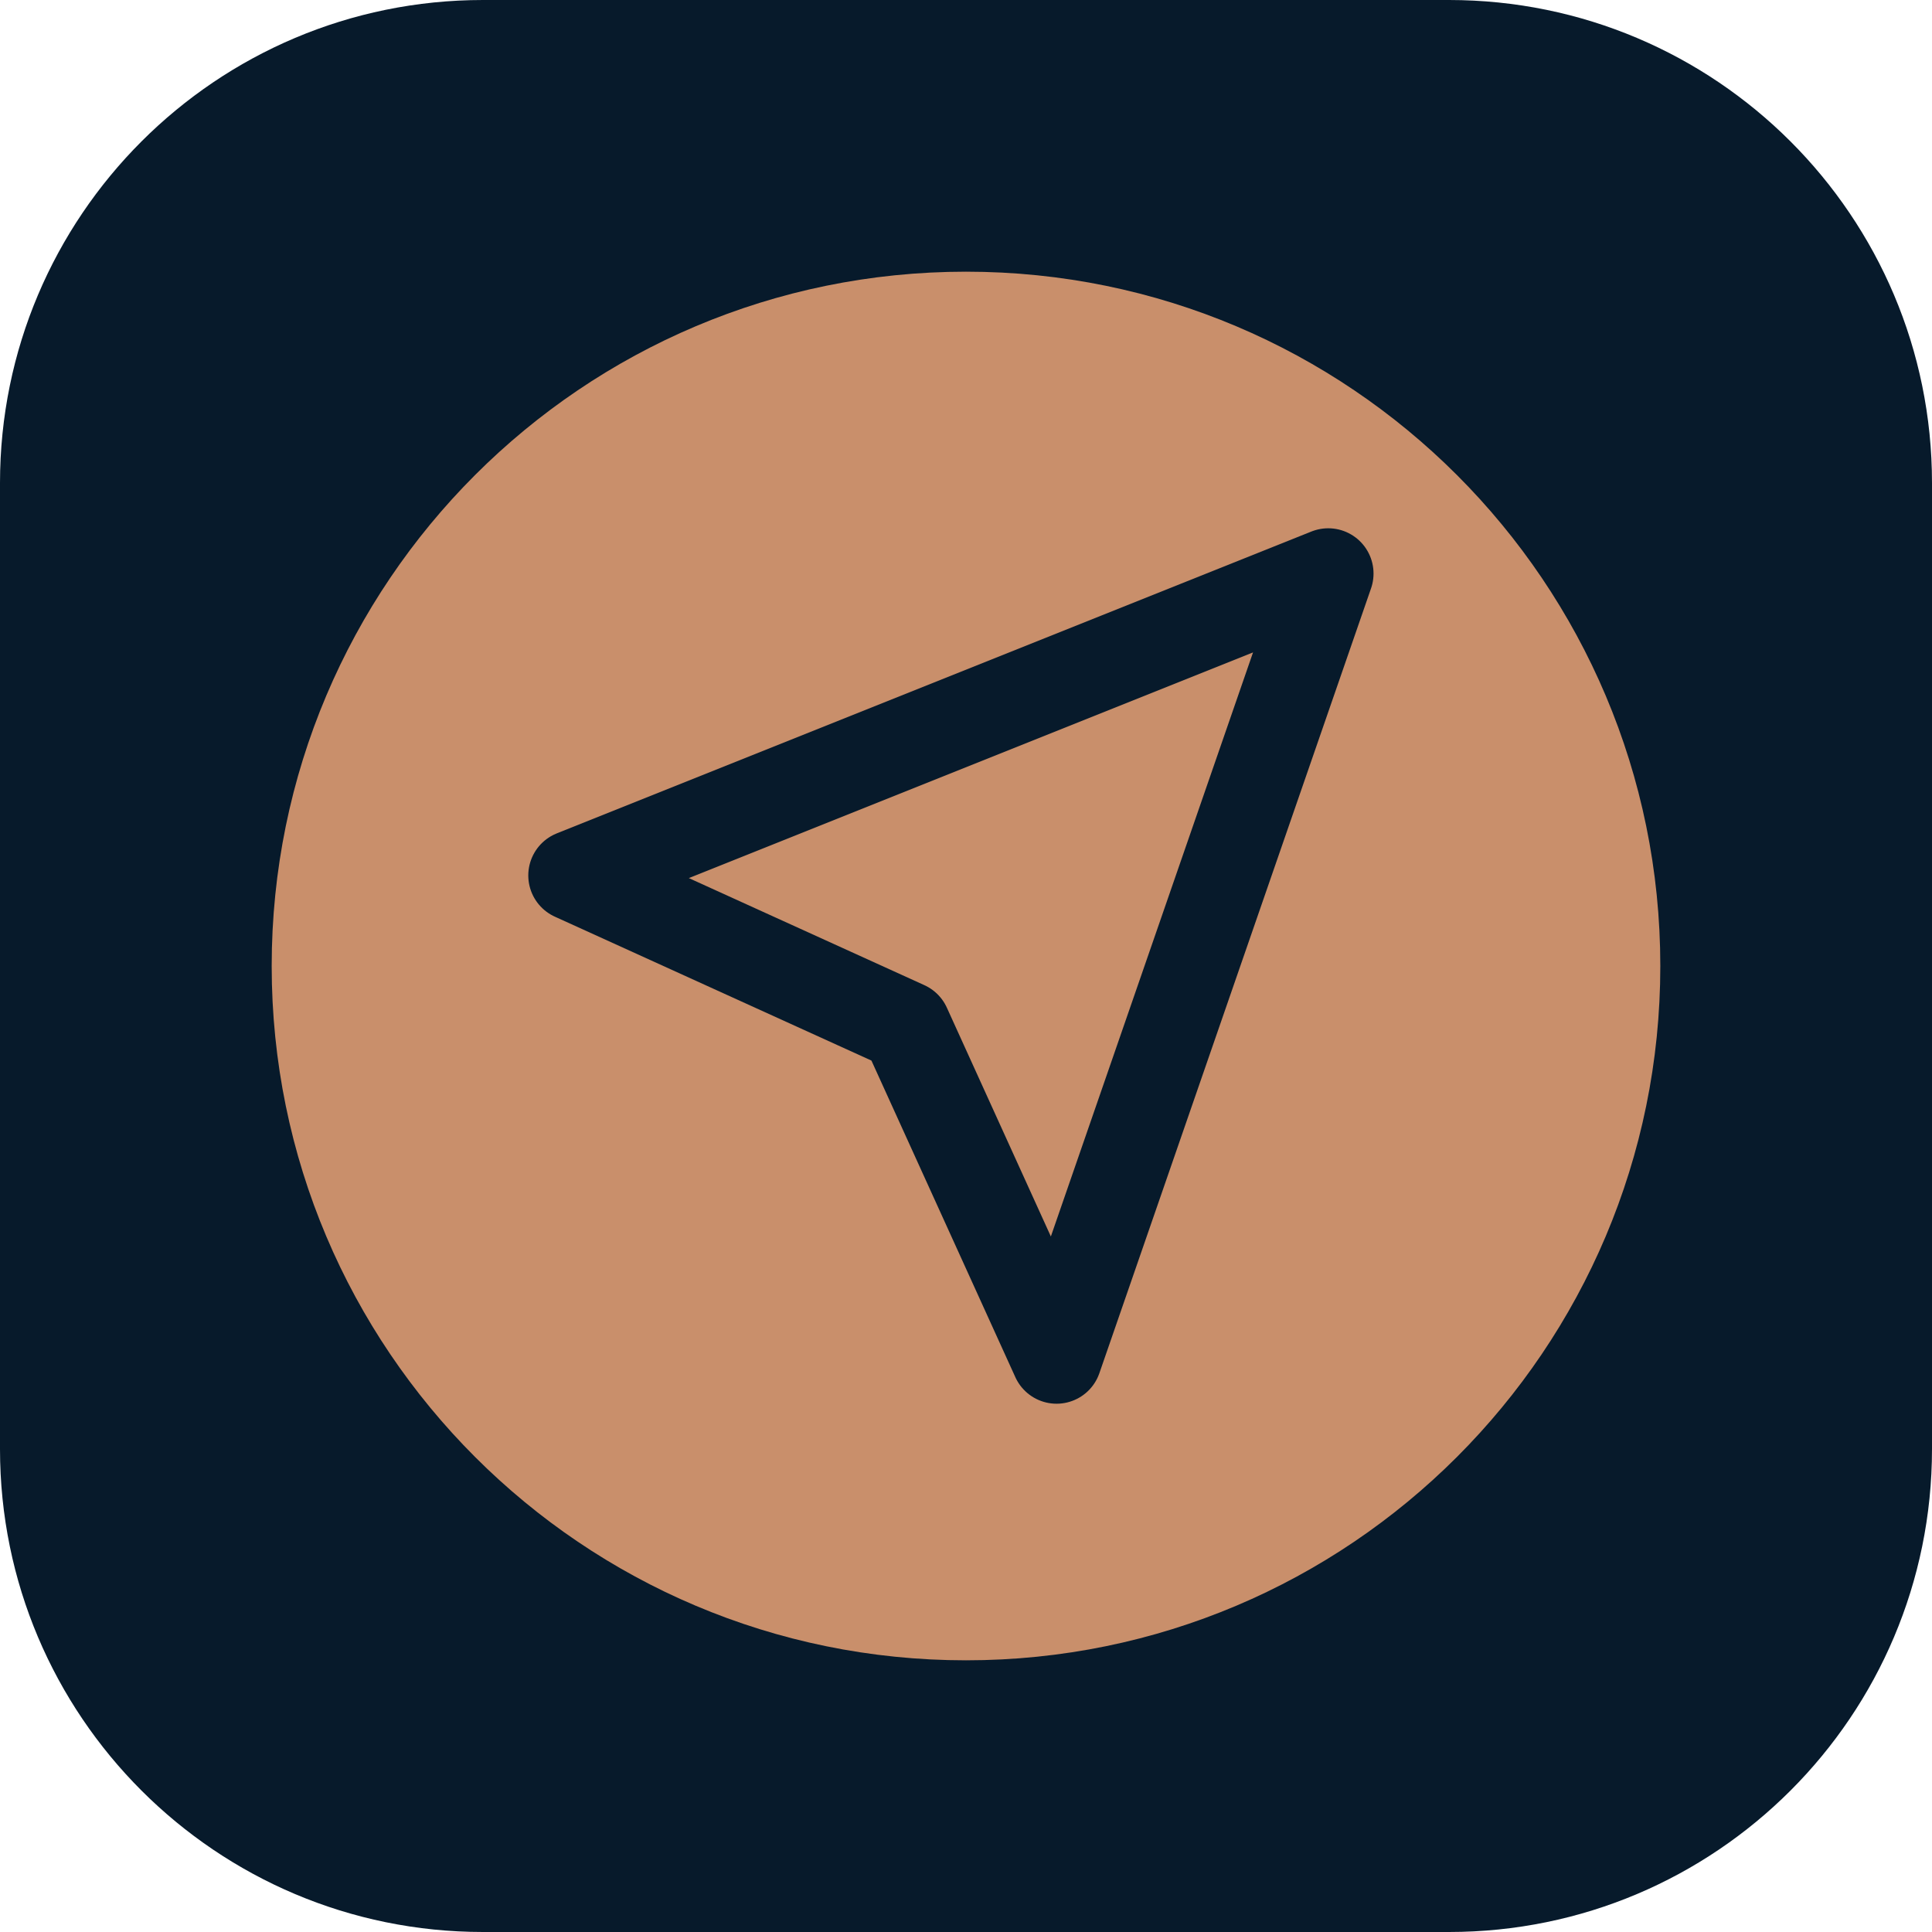
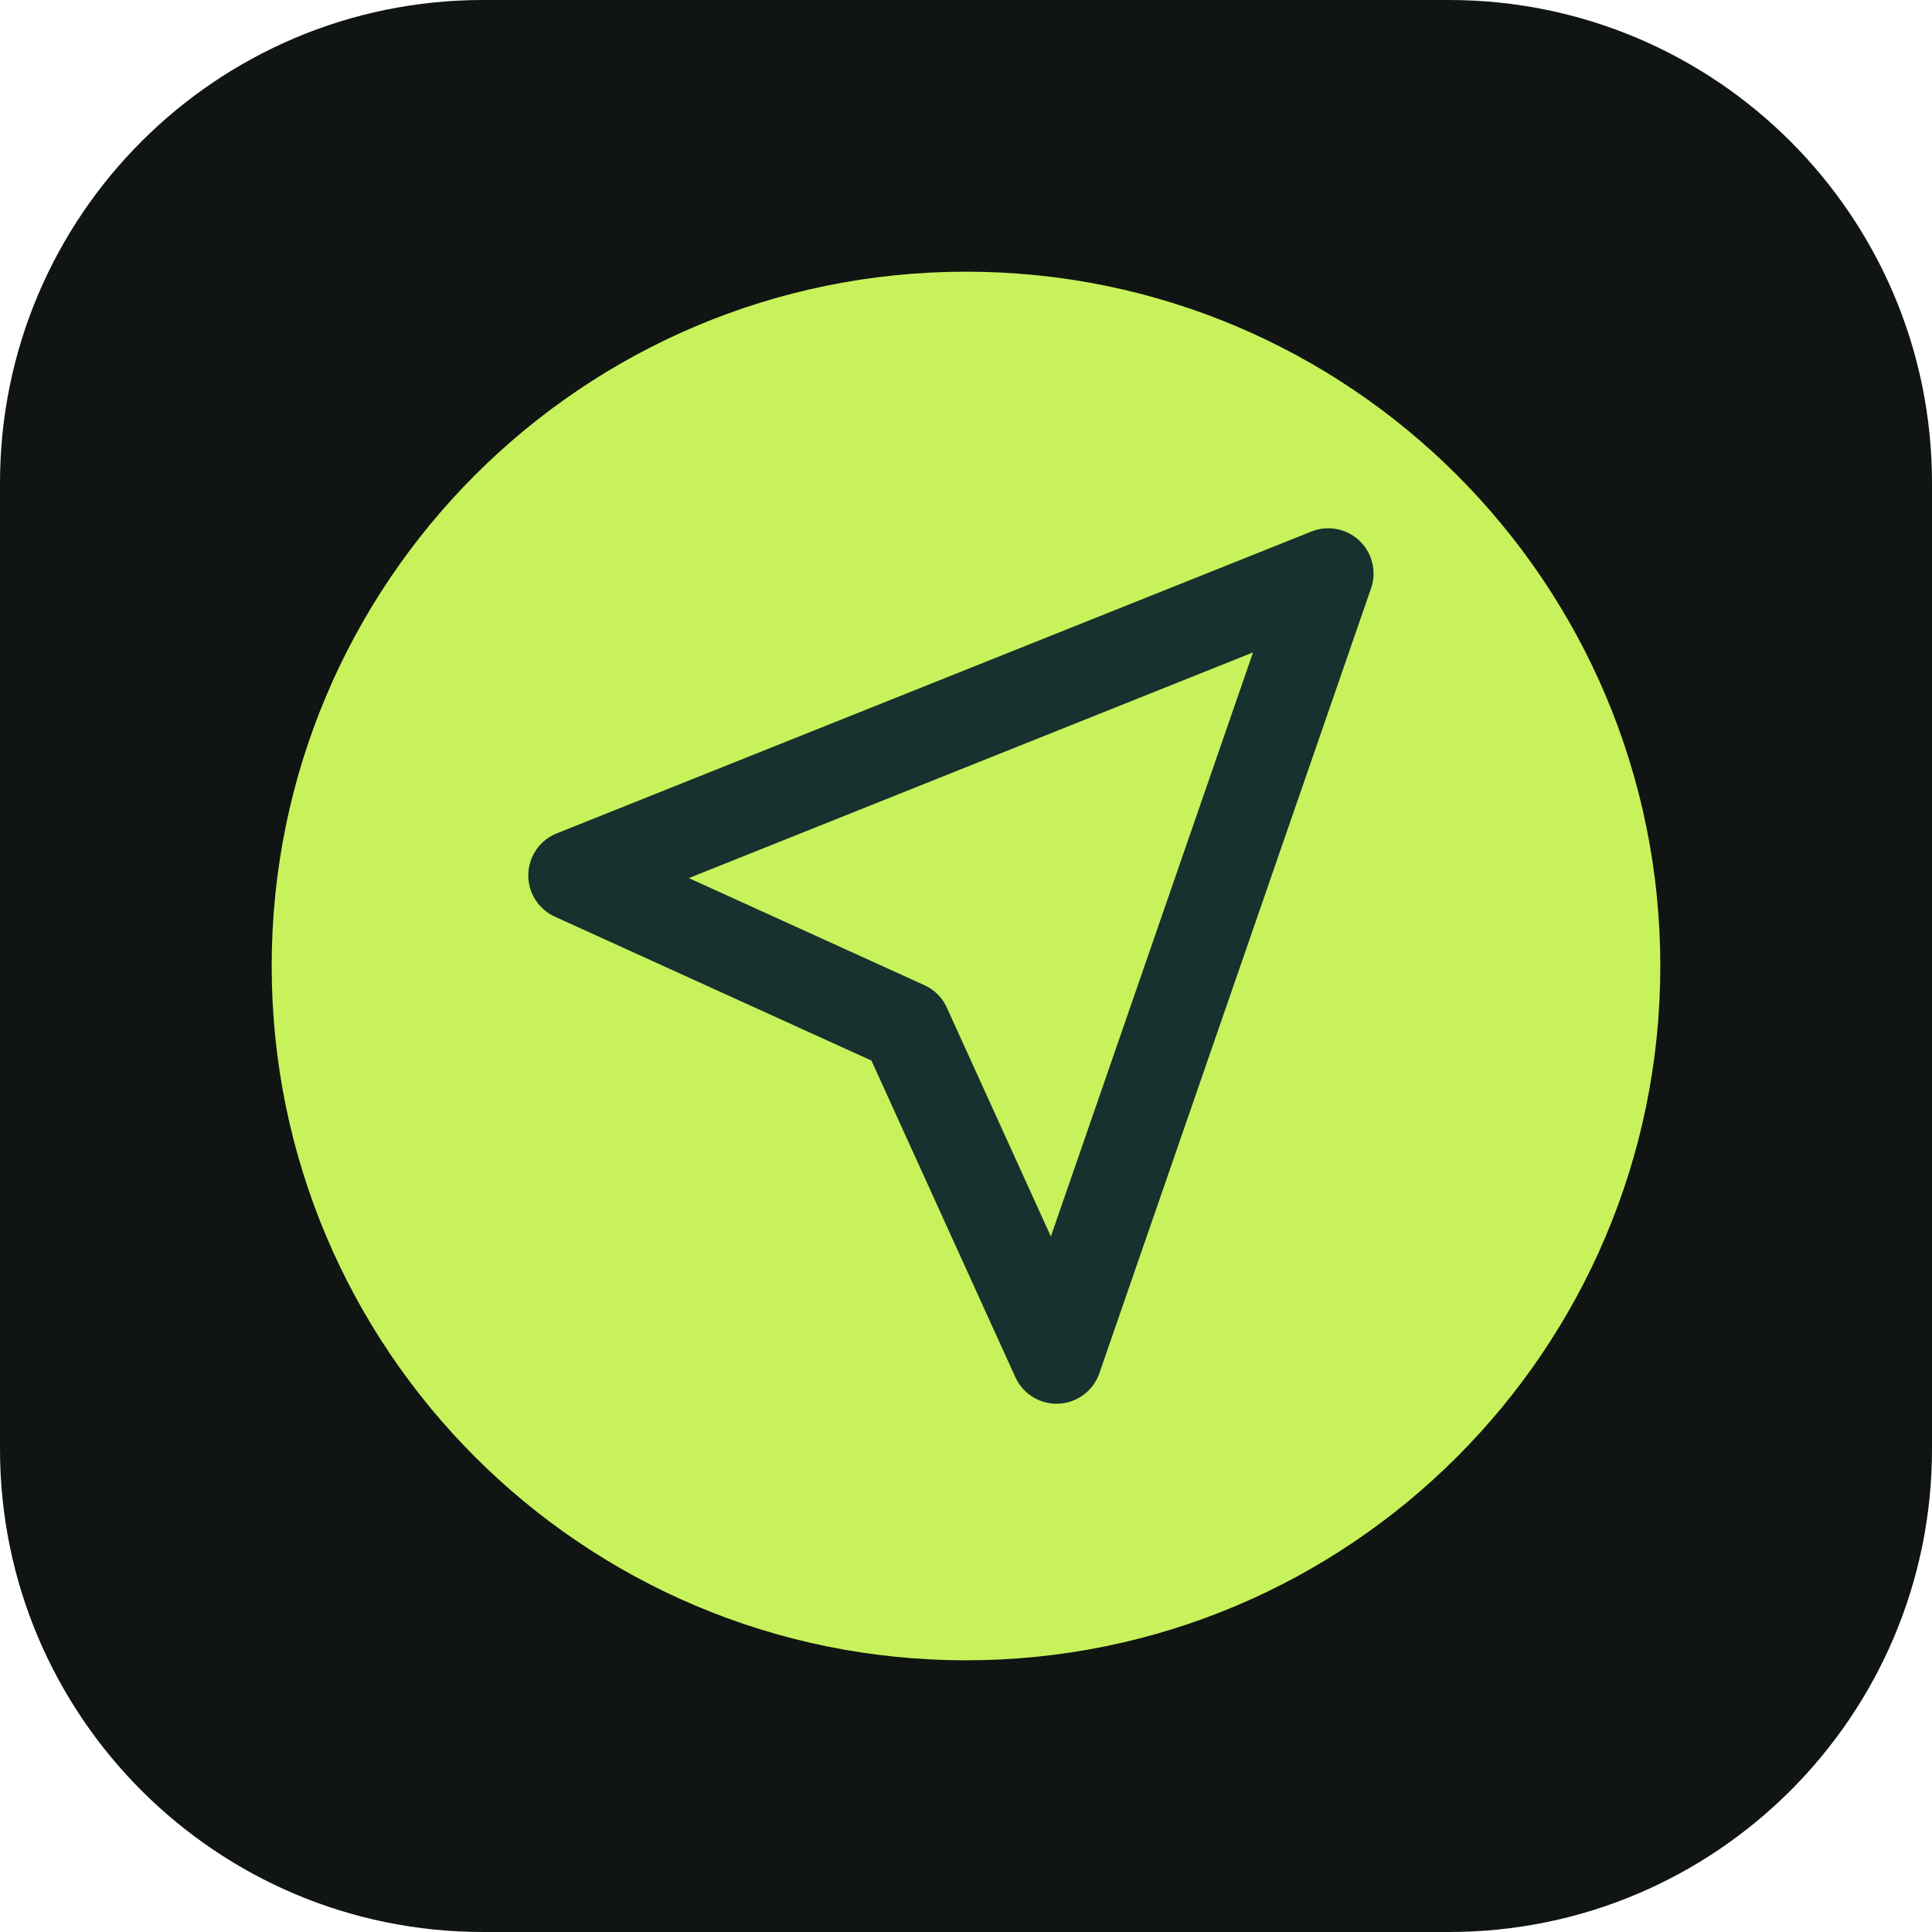
<svg xmlns="http://www.w3.org/2000/svg" viewBox="0 0 64 64">
-   <rect width="64" height="64" rx="16" fill="#071A2B" />
-   <circle cx="32" cy="32" r="23" fill="#C98F6B" />
-   <path d="m44 19-9 26-5-11-11-5z" fill="none" stroke="#071A2B" stroke-linejoin="round" stroke-width="3" />
+   <rect width="64" height="64" rx="16" fill="#101412" />
+   <circle cx="32" cy="32" r="23" fill="#c7f25b" />
+   <path d="m44 19-9 26-5-11-11-5z" fill="none" stroke="#16312e" stroke-linejoin="round" stroke-width="3" />
</svg>
